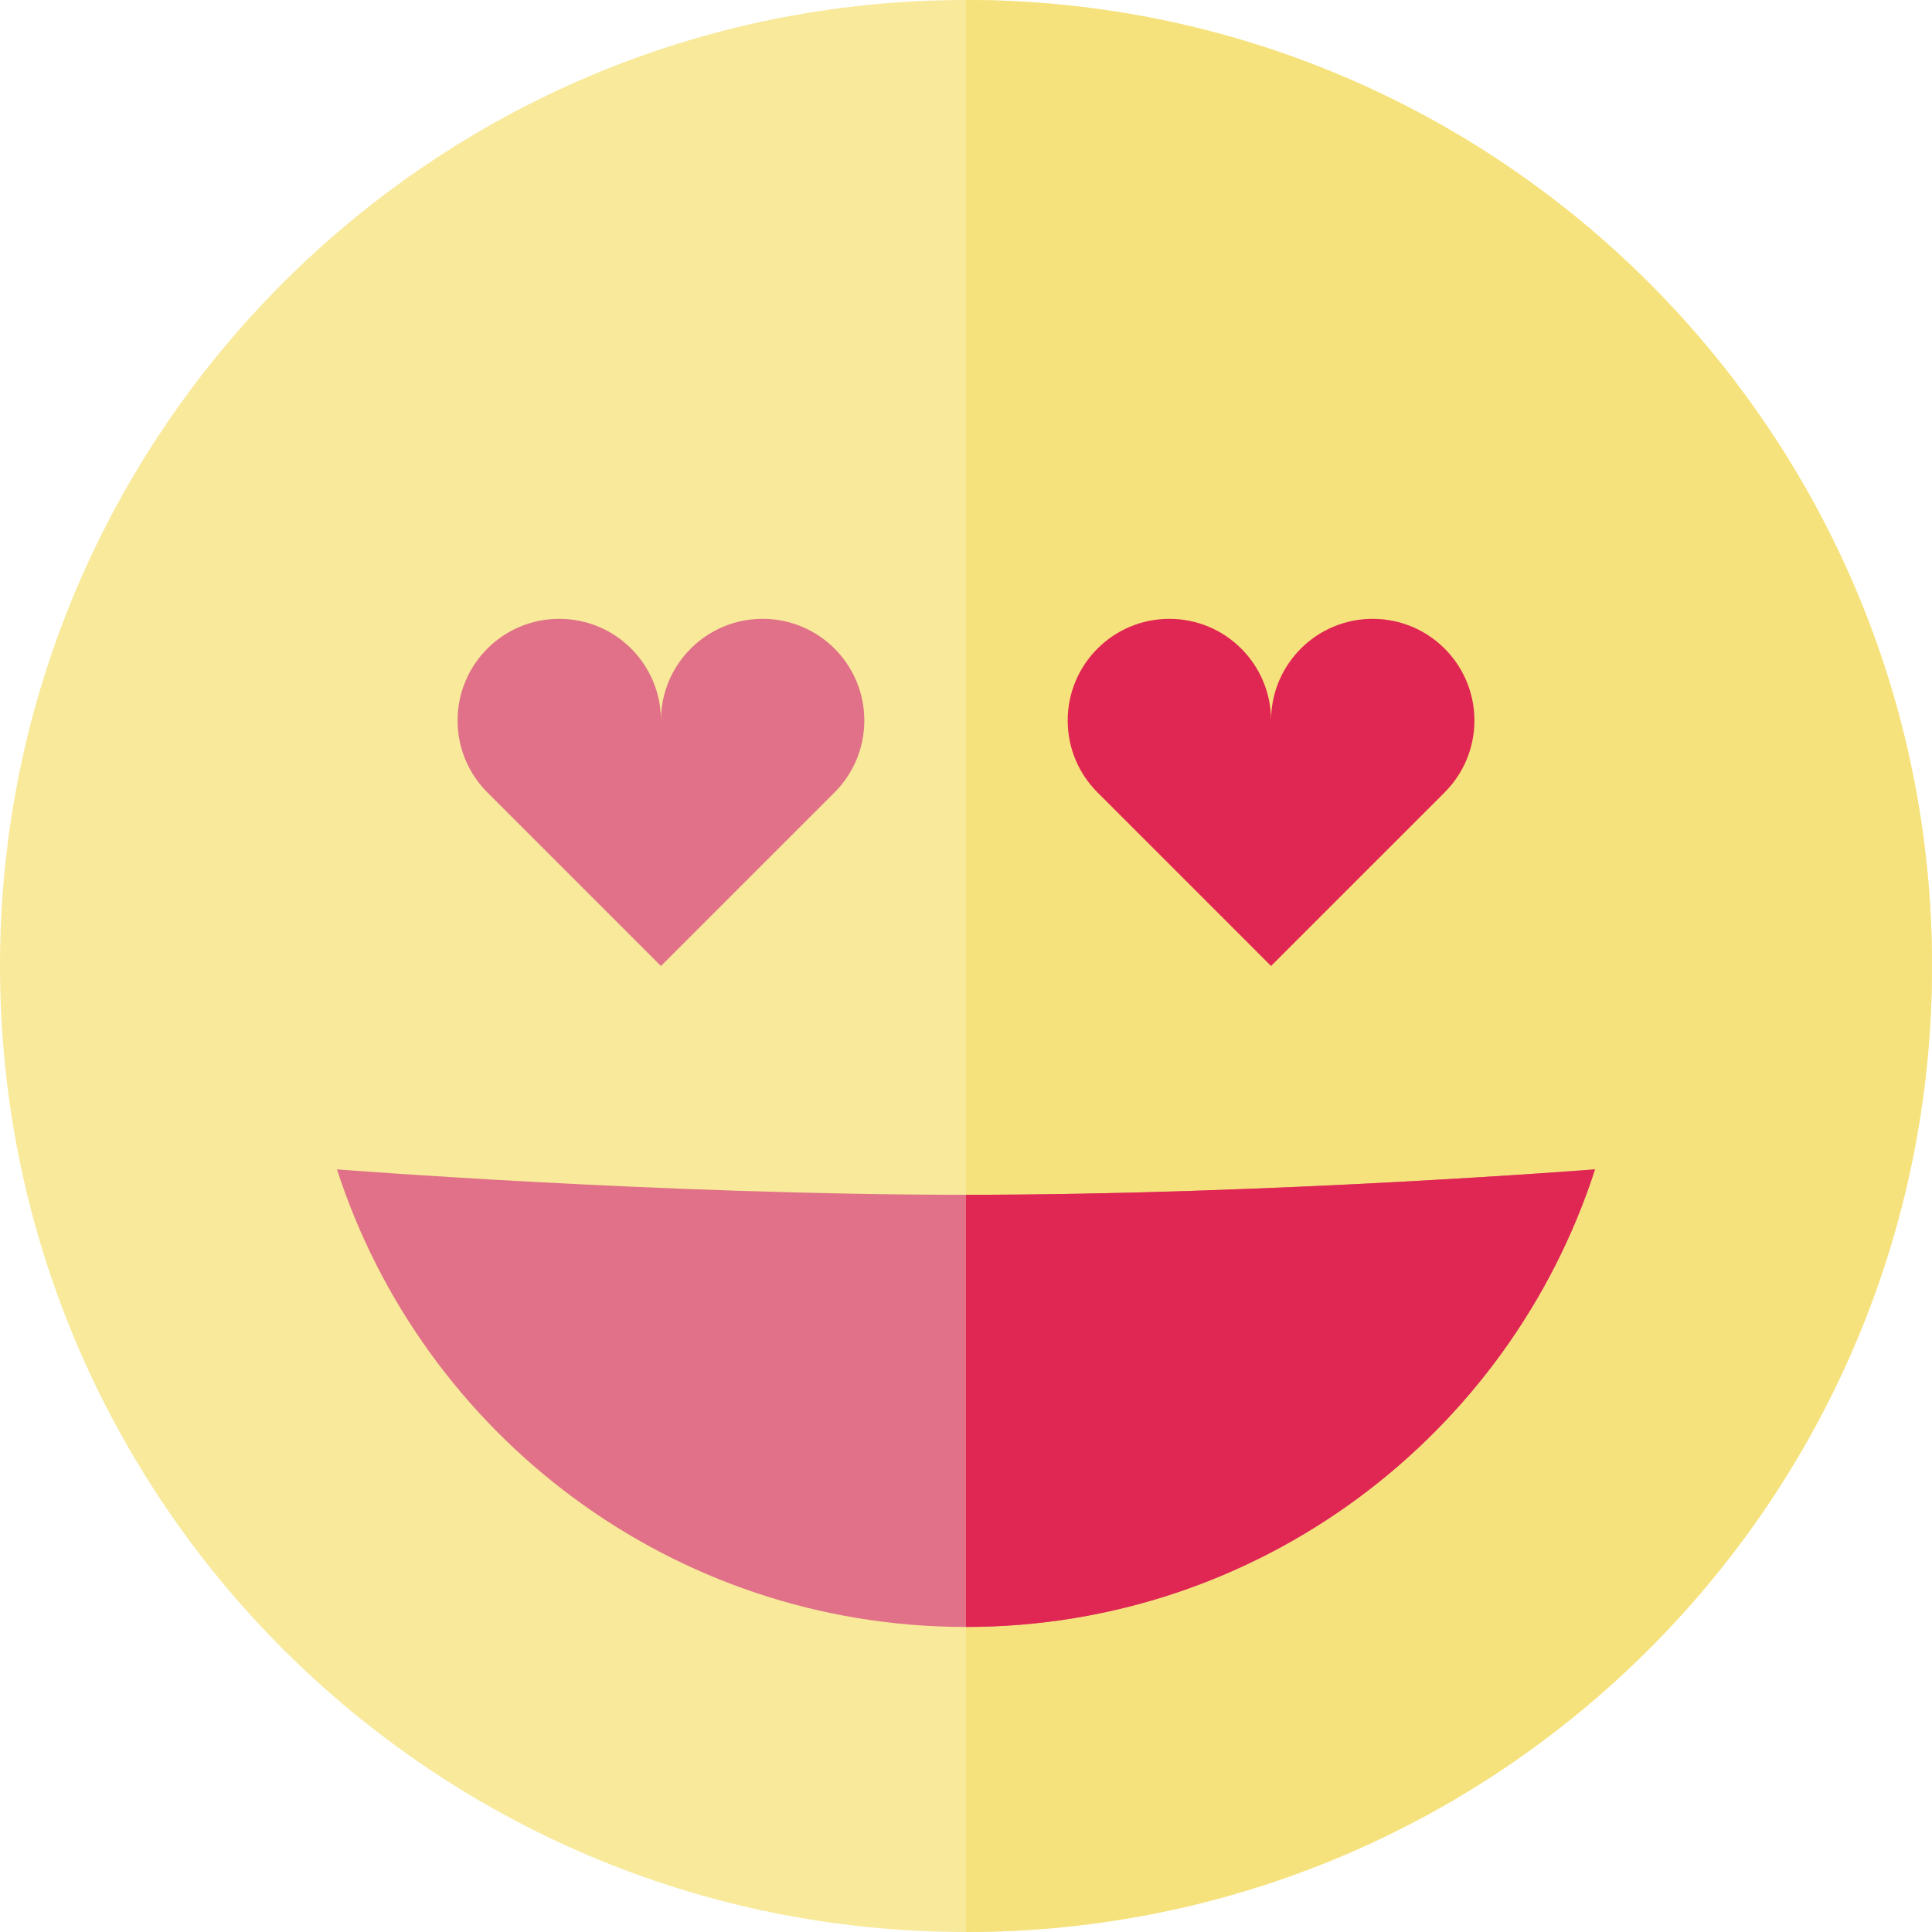
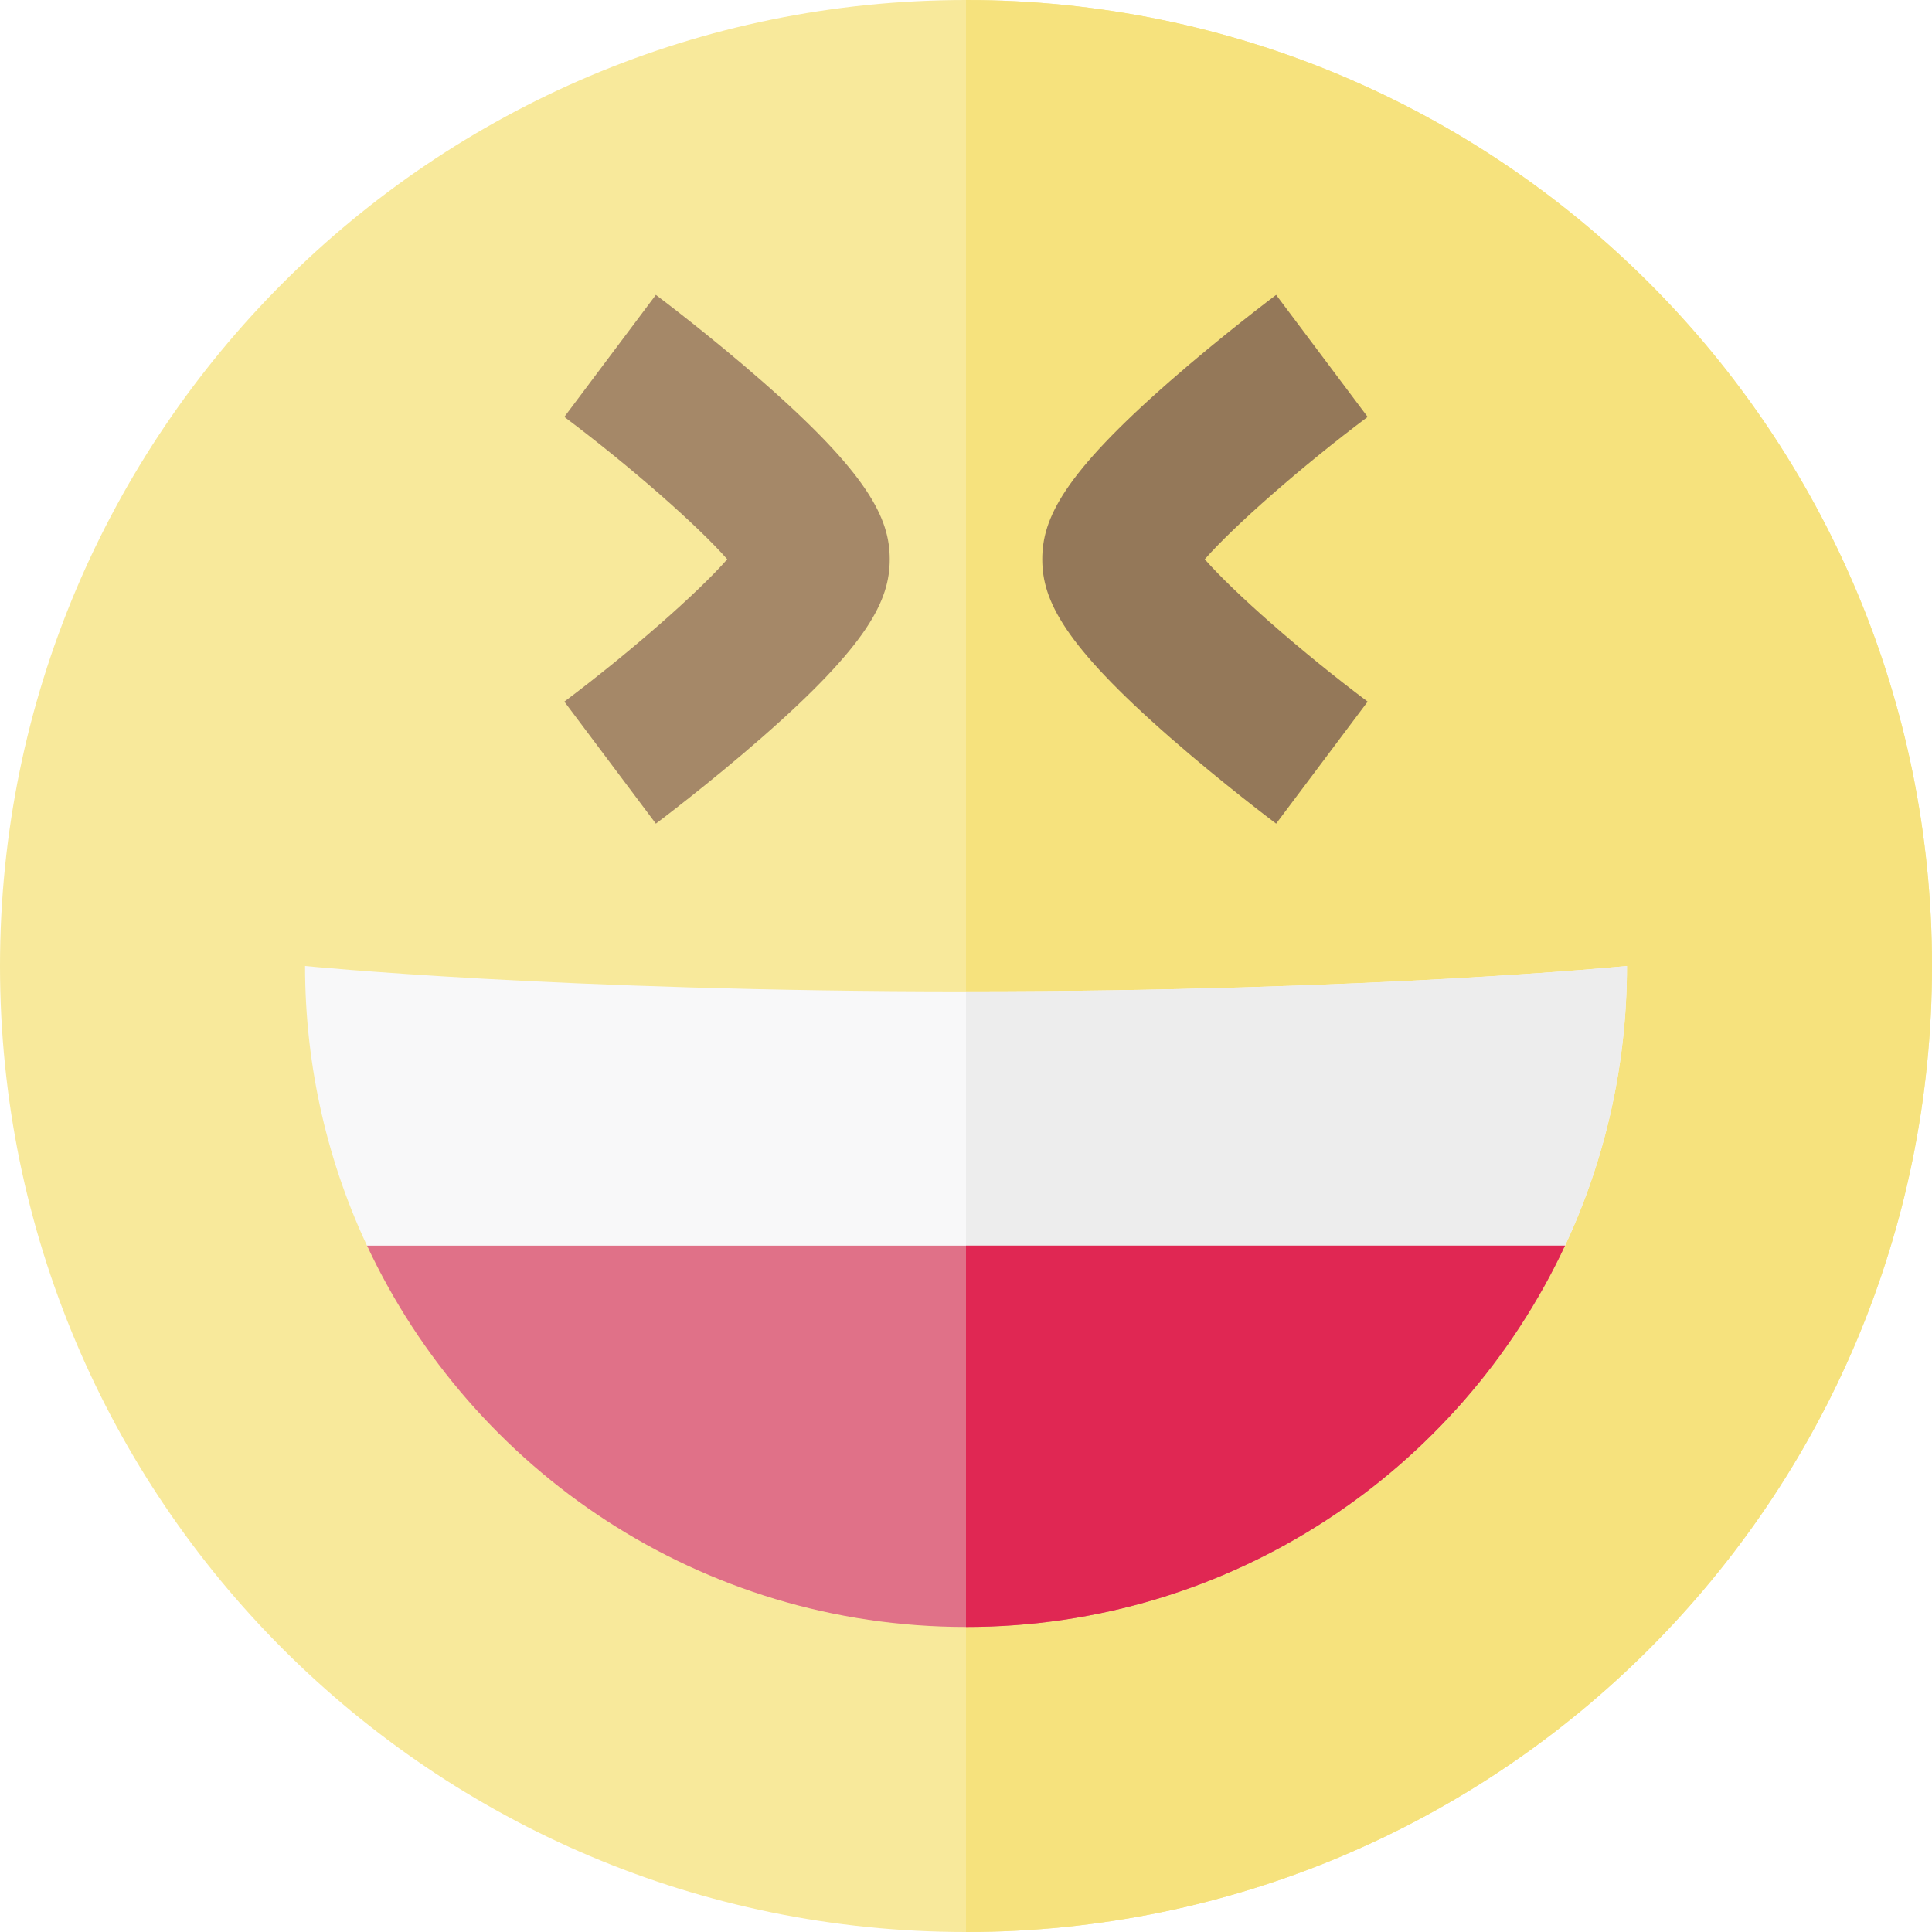
<svg xmlns="http://www.w3.org/2000/svg" version="1.1" id="Layer_1" x="0px" y="0px" viewBox="0 0 512 512" style="enable-background:new 0 0 512 512;" xml:space="preserve">
  <circle style="fill:#F8E99B;" cx="256" cy="256" r="256" />
  <path style="fill:#F6E27D;" d="M256,0v512c141.385,0,256-114.615,256-256S397.385,0,256,0z" />
-   <path style="fill:#E07188;" d="M202.105,163.996c-14.882-0.001-26.947,12.064-26.947,26.947c0-14.883-12.063-26.947-26.947-26.947  c-14.882,0-26.946,12.064-26.946,26.947c0,7.442,3.015,14.178,7.892,19.054L175.158,256l46.003-46.002  c4.876-4.876,7.892-11.613,7.892-19.054C229.053,176.061,216.988,163.996,202.105,163.996z" />
-   <path style="fill:#E02753;" d="M363.788,163.996c-14.882-0.001-26.947,12.064-26.947,26.947c0-14.883-12.063-26.947-26.947-26.947  c-14.882,0-26.946,12.064-26.946,26.947c0,7.442,3.015,14.178,7.892,19.054L336.841,256l46.003-46.002  c4.876-4.876,7.892-11.613,7.892-19.054C390.736,176.061,378.671,163.996,363.788,163.996z" />
-   <path style="fill:#E07188;" d="M89.305,309.895C112.038,380.258,178.07,431.158,256,431.158c77.932,0,143.964-50.9,166.696-121.263  c0,0-85.854,6.737-166.696,6.737S89.305,309.895,89.305,309.895z" />
-   <path style="fill:#E02753;" d="M256,316.632v114.526c77.932,0,143.964-50.9,166.696-121.263  C422.696,309.895,336.842,316.632,256,316.632z" />
+   <path style="fill:#A58868;" d="M173.811,218.274l-24.253-32.337c17.682-13.272,35.486-28.951,43.168-37.726  c-7.683-8.775-25.485-24.455-43.171-37.728l24.255-32.336c0.575,0.431,14.243,10.701,28.129,22.853  c28.187,24.665,33.85,36.349,33.85,47.21c0,10.861-5.663,22.546-33.85,47.21C188.054,207.573,174.386,217.843,173.811,218.274z" />
+   <path style="fill:#947859;" d="M338.189,218.274c-0.575-0.431-14.243-10.701-28.129-22.853c-28.187-24.665-33.85-36.349-33.85-47.21  c0-10.861,5.663-22.546,33.85-47.21c13.886-12.152,27.554-22.422,28.129-22.853l24.253,32.337  c-17.683,13.272-35.486,28.951-43.168,37.726c7.683,8.775,25.486,24.455,43.171,37.729L338.189,218.274z" />
+   <path style="fill:#F8F8F9;" d="M431.158,256c0,0-67.368,6.737-175.158,6.737S80.842,256,80.842,256  c0,27.017,6.121,52.603,17.046,75.453h316.223C425.037,308.603,431.158,283.017,431.158,256z" />
+   <path style="fill:#EDEDED;" d="M431.158,256c0,0-67.368,6.737-175.158,6.737v68.716h158.112  C425.037,308.603,431.158,283.017,431.158,256z" />
+   <path style="fill:#E07188;" d="M97.26,330.105c27.913,59.692,88.492,101.053,158.74,101.053s130.827-41.36,158.74-101.053H97.26z" />
+   <path style="fill:#E02753;" d="M256,330.105v101.053c70.249,0,130.827-41.36,158.74-101.053H256z" />
  <g>
</g>
  <g>
</g>
  <g>
</g>
  <g>
</g>
  <g>
</g>
  <g>
</g>
  <g>
</g>
  <g>
</g>
  <g>
</g>
  <g>
</g>
  <g>
</g>
  <g>
</g>
  <g>
</g>
  <g>
</g>
  <g>
</g>
</svg>
